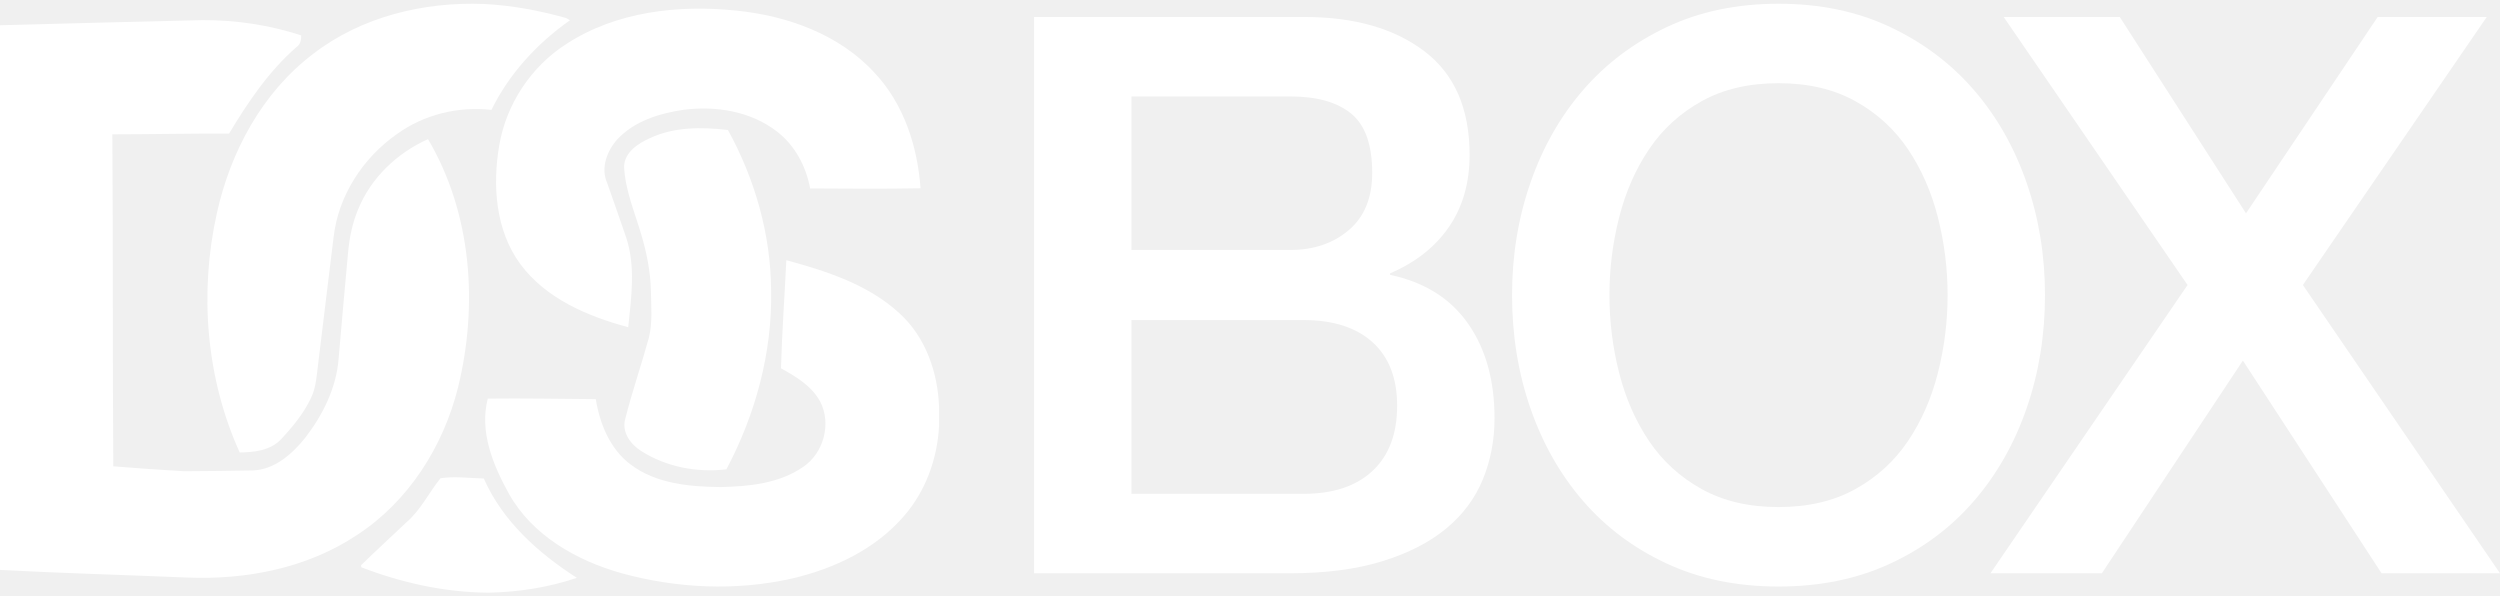
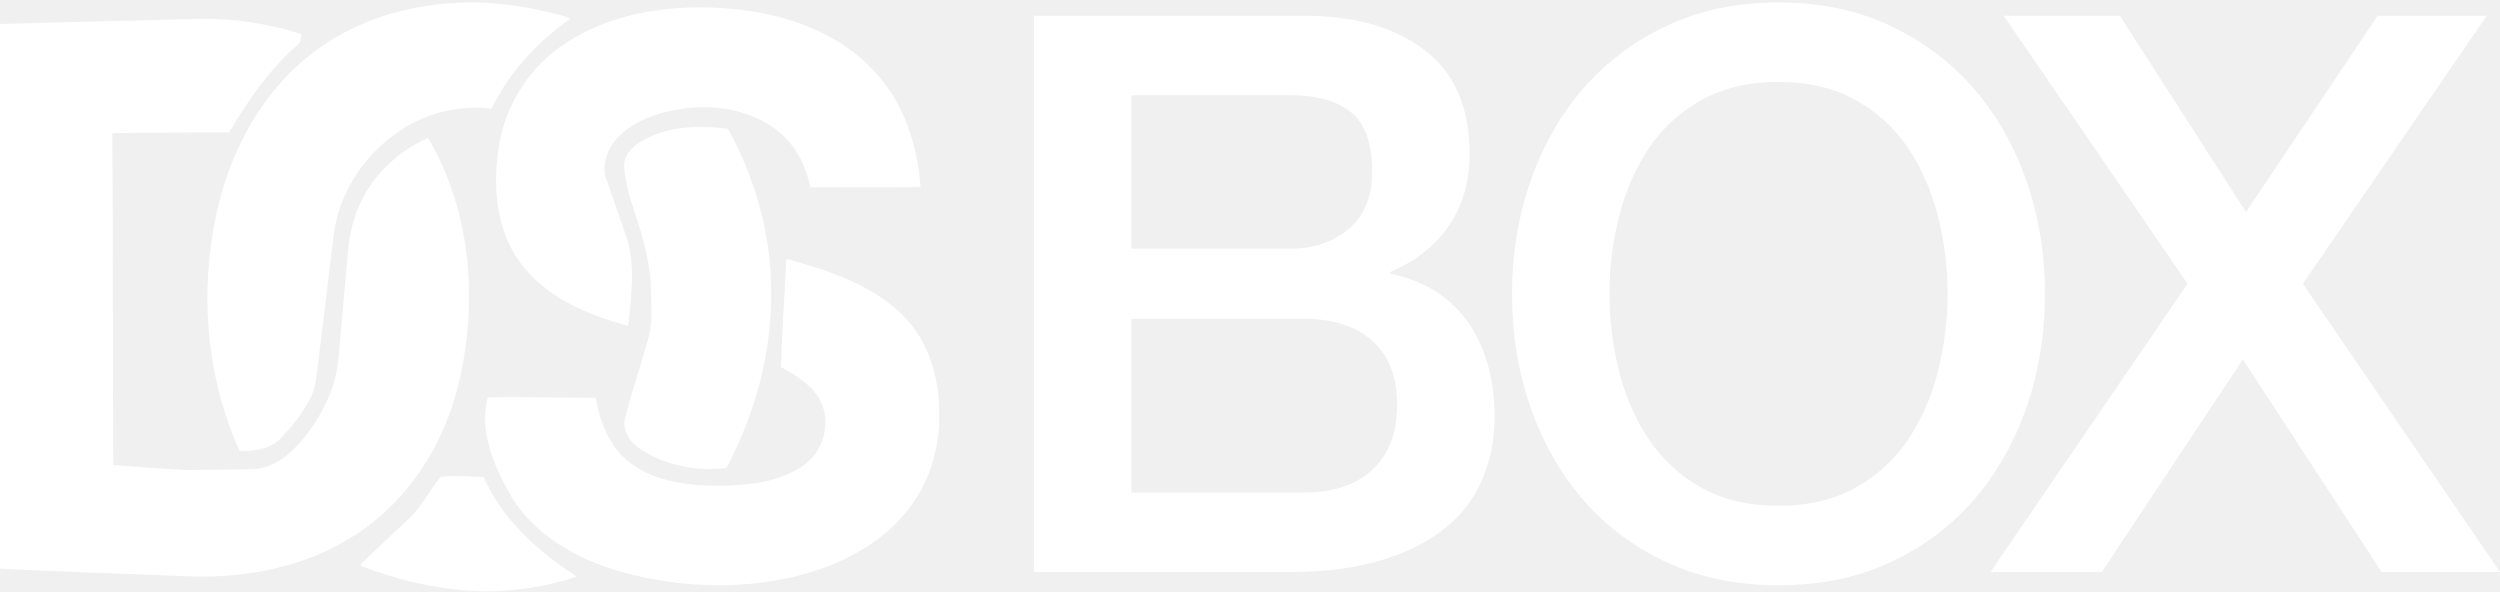
- <svg xmlns="http://www.w3.org/2000/svg" clip-rule="evenodd" fill-rule="evenodd" stroke-linejoin="round" stroke-miterlimit="2" viewBox="0 0 600 143">
+ <svg xmlns="http://www.w3.org/2000/svg" clip-rule="evenodd" fill-rule="evenodd" stroke-linejoin="round" stroke-miterlimit="2" viewBox="0 0 600 142">
  <g fill="#fff" fill-rule="nonzero">
-     <path d="m75.181 12.916c11.565-8.927 26.527-12.525 40.964-11.963 6.673.334 13.283 1.565 19.709 3.371.234.139.695.41.928.543-7.853 5.53-14.601 12.84-18.831 21.508-7.973-.903-16.231 1.105-22.746 5.839-8.15 5.72-14.065 14.848-15.157 24.829-1.263 10.082-2.437 20.176-3.687 30.258-.366 2.79-.486 5.701-1.748 8.27-1.762 3.712-4.419 6.925-7.216 9.905-2.538 2.651-6.395 3.081-9.867 3.118-8.081-17.827-9.728-38.306-5.499-57.353 3.251-14.803 10.909-29.064 23.15-38.325z" />
-     <path d="m135.993 10.51c11.919-7.733 26.773-9.406 40.643-7.973 12.272 1.231 24.822 5.688 33.307 14.993 6.988 7.45 10.265 17.62 10.984 27.657-8.831.165-17.669.089-26.501.038-.96-5.303-3.662-10.366-7.98-13.674-6.256-4.848-14.627-6.193-22.335-5.208-5.795.846-11.875 2.696-15.972 7.115-2.449 2.733-4.021 6.881-2.43 10.416 1.546 4.35 3.049 8.718 4.558 13.081 2.323 6.963 1.243 14.437.505 21.577-9.71-2.607-19.747-6.843-25.908-15.17-5.935-8.087-6.692-18.806-5.057-28.414 1.673-9.949 7.676-19.021 16.186-24.438z" />
-     <path d="m0 6.06c16.199-.436 32.404-.846 48.61-1.231 8.023-.025 16.034 1.174 23.673 3.661.038 1.111-.177 2.191-1.168 2.841-6.647 5.821-11.628 13.213-16.136 20.732-9.336-.044-18.673.17-28.016.177.189 26.552.044 53.117.227 79.675 5.663.455 11.338.865 17.007 1.181 5.486-.019 10.972-.095 16.458-.19 5.284-.177 9.52-3.99 12.651-7.904 4.185-5.454 7.411-11.912 7.954-18.85.707-8.472 1.503-16.938 2.266-25.403.316-3.599 1.029-7.191 2.437-10.53 3.075-7.55 9.369-13.535 16.761-16.824 10.517 17.783 12.064 39.778 7.209 59.575-3.522 14.116-11.83 27.284-24.109 35.333-11.988 8.037-26.779 10.922-41.034 10.303-14.93-.625-29.873-1.035-44.79-1.824v-130.722z" />
-     <path d="m155.974 33.161c5.833-2.746 12.455-2.695 18.73-1.963 6.465 11.748 10.278 24.999 10.36 38.439.315 14.968-3.75 29.823-10.726 43.004-7.033.833-14.394-.555-20.403-4.362-2.538-1.591-4.723-4.47-3.908-7.62 1.648-6.578 3.889-13.005 5.688-19.545.947-3.756.549-7.651.499-11.477-.12-4.507-1.004-8.964-2.292-13.276-1.572-5.416-3.908-10.732-4.141-16.439.139-3.409 3.383-5.511 6.193-6.761z" />
-     <path d="m188.719 62.447c9.671 2.632 19.702 5.846 27.209 12.796 6.212 5.669 9.141 14.11 9.444 22.361v4.722c-.43 7.796-3.214 15.53-8.365 21.457-6.849 8.005-16.799 12.702-26.918 15.057-13.472 3.055-27.708 2.373-40.996-1.288-10.72-3.03-21.326-9.028-26.925-19.008-3.819-6.875-7.159-14.911-5.101-22.878 8.636-.101 17.279.063 25.921.126.96 5.921 3.409 11.969 8.339 15.675 6.136 4.646 14.185 5.353 21.628 5.429 6.768-.145 14.003-.846 19.735-4.792 4.981-3.295 6.938-10.454 4.128-15.763-2.026-3.712-5.789-5.972-9.381-7.942.234-8.661.878-17.303 1.282-25.952z" />
-     <path d="m105.716 114.781c3.397-.53 6.945-.012 10.398.057 4.482 10.227 13.086 17.916 22.322 23.844-6.786 2.304-13.932 3.409-21.091 3.56h-.398c-10.353-.107-20.599-2.386-30.233-6.098-.012-.126-.037-.372-.05-.499 3.542-3.465 7.209-6.811 10.808-10.227 3.465-2.941 5.429-7.146 8.244-10.637z" />
-     <path d="m271.547 59.987h38.147c5.61 0 10.284-1.59 14.024-4.769s5.61-7.76 5.61-13.744c0-6.732-1.683-11.469-5.049-14.212-3.366-2.742-8.227-4.113-14.585-4.113h-38.147zm-23.375-55.912h64.888c11.967 0 21.566 2.743 28.797 8.228 7.23 5.485 10.846 13.775 10.846 24.87 0 6.732-1.652 12.498-4.956 17.297-3.303 4.8-8.009 8.509-14.118 11.126v.374c8.228 1.746 14.461 5.641 18.7 11.688 4.238 6.046 6.357 13.619 6.357 22.72 0 5.235-.935 10.128-2.804 14.679-1.87 4.55-4.8 8.477-8.789 11.78-3.99 3.304-9.101 5.922-15.334 7.854s-13.651 2.899-22.252 2.899h-61.335v-133.515zm23.375 114.441h41.326c7.105 0 12.622-1.839 16.549-5.516 3.927-3.678 5.89-8.883 5.89-15.614 0-6.608-1.963-11.688-5.89-15.24-3.927-3.553-9.444-5.33-16.549-5.33h-41.326z" />
-     <path d="m426.845 19.97c-7.106 0-13.246 1.433-18.419 4.3-5.174 2.868-9.381 6.701-12.622 11.501-3.242 4.799-5.641 10.253-7.2 16.362-1.558 6.108-2.337 12.341-2.337 18.699s.779 12.591 2.337 18.7c1.559 6.108 3.958 11.562 7.2 16.362 3.241 4.799 7.448 8.633 12.622 11.5 5.173 2.867 11.313 4.301 18.419 4.301s13.245-1.434 18.419-4.301 9.381-6.701 12.622-11.5c3.241-4.8 5.641-10.254 7.199-16.362 1.559-6.109 2.338-12.342 2.338-18.7s-.779-12.591-2.338-18.699c-1.558-6.109-3.958-11.563-7.199-16.362-3.241-4.8-7.448-8.633-12.622-11.501-5.174-2.867-11.313-4.3-18.419-4.3zm0-19.074c9.973 0 18.918 1.87 26.834 5.61s14.617 8.789 20.102 15.147c5.485 6.357 9.692 13.775 12.622 22.252s4.394 17.453 4.394 26.927c0 9.599-1.464 18.637-4.394 27.115-2.93 8.477-7.137 15.894-12.622 22.252s-12.186 11.376-20.102 15.053c-7.916 3.678-16.861 5.517-26.834 5.517s-18.918-1.839-26.834-5.517c-7.916-3.677-14.617-8.695-20.102-15.053s-9.692-13.775-12.622-22.252c-2.93-8.478-4.394-17.516-4.394-27.115 0-9.474 1.464-18.45 4.394-26.927s7.137-15.895 12.622-22.252c5.485-6.358 12.186-11.407 20.102-15.147s16.861-5.61 26.834-5.61z" />
-     <path d="m480.884 4.075h27.862l30.294 47.123 31.602-47.123h26.179l-44.131 64.326 47.31 69.189h-28.423l-33.285-51.05-33.847 51.05h-26.74l47.31-69.189-44.131-64.326z" />
+     <path d="m75.181 12.609c11.565-8.926 26.527-12.525 40.964-11.963 6.673.335 13.283 1.566 19.709 3.371.234.139.695.411.928.543-7.853 5.53-14.601 12.841-18.831 21.508-7.973-.902-16.231 1.105-22.746 5.84-8.15 5.719-14.065 14.848-15.157 24.829-1.263 10.081-2.437 20.176-3.687 30.258-.366 2.79-.486 5.7-1.748 8.269-1.762 3.712-4.419 6.926-7.216 9.905-2.538 2.652-6.395 3.081-9.867 3.119-8.081-17.828-9.728-38.307-5.499-57.353 3.251-14.804 10.909-29.065 23.15-38.326z" />
+     <path d="m135.993 10.204c11.919-7.733 26.773-9.406 40.643-7.973 12.272 1.231 24.822 5.688 33.307 14.993 6.988 7.449 10.265 17.619 10.984 27.657-8.831.164-17.669.088-26.501.038-.96-5.303-3.662-10.366-7.98-13.674-6.256-4.848-14.627-6.193-22.335-5.208-5.795.846-11.875 2.695-15.972 7.114-2.449 2.734-4.021 6.882-2.43 10.417 1.546 4.349 3.049 8.718 4.558 13.08 2.323 6.963 1.243 14.438.505 21.578-9.71-2.607-19.747-6.843-25.908-15.17-5.935-8.087-6.692-18.806-5.057-28.415 1.673-9.949 7.676-19.021 16.186-24.437z" />
+     <path d="m0 5.753c16.199-.435 32.404-.846 48.61-1.231 8.023-.025 16.034 1.175 23.673 3.662.038 1.111-.177 2.19-1.168 2.841-6.647 5.82-11.628 13.213-16.136 20.731-9.336-.044-18.673.171-28.016.177.189 26.552.044 53.117.227 79.676 5.663.454 11.338.865 17.007 1.18 5.486-.019 10.972-.095 16.458-.189 5.284-.177 9.52-3.99 12.651-7.904 4.185-5.454 7.411-11.913 7.954-18.85.707-8.472 1.503-16.938 2.266-25.404.316-3.598 1.029-7.19 2.437-10.53 3.075-7.55 9.369-13.535 16.761-16.824 10.517 17.784 12.064 39.778 7.209 59.576-3.522 14.115-11.83 27.284-24.109 35.333-11.988 8.036-26.779 10.921-41.034 10.303-14.93-.625-29.873-1.036-44.79-1.825v-130.722z" />
+     <path d="m155.974 32.855c5.833-2.746 12.455-2.696 18.73-1.964 6.465 11.749 10.278 25 10.36 38.44.315 14.968-3.75 29.822-10.726 43.004-7.033.833-14.394-.556-20.403-4.363-2.538-1.59-4.723-4.469-3.908-7.619 1.648-6.578 3.889-13.005 5.688-19.545.947-3.756.549-7.651.499-11.477-.12-4.508-1.004-8.964-2.292-13.276-1.572-5.417-3.908-10.732-4.141-16.439.139-3.409 3.383-5.511 6.193-6.761z" />
+     <path d="m188.719 62.14c9.671 2.633 19.702 5.846 27.209 12.797 6.212 5.669 9.141 14.109 9.444 22.36v4.722c-.43 7.797-3.214 15.53-8.365 21.458-6.849 8.005-16.799 12.702-26.918 15.056-13.472 3.056-27.708 2.374-40.996-1.288-10.72-3.03-21.326-9.027-26.925-19.008-3.819-6.875-7.159-14.911-5.101-22.878 8.636-.101 17.279.063 25.921.126.96 5.922 3.409 11.97 8.339 15.675 6.136 4.647 14.185 5.354 21.628 5.43 6.768-.146 14.003-.846 19.735-4.792 4.981-3.295 6.938-10.454 4.128-15.763-2.026-3.712-5.789-5.972-9.381-7.942.234-8.661.878-17.304 1.282-25.953z" />
+     <path d="m105.716 114.475c3.397-.531 6.945-.013 10.398.057 4.482 10.226 13.086 17.916 22.322 23.843-6.786 2.305-13.932 3.409-21.091 3.561h-.398c-10.353-.107-20.599-2.386-30.233-6.098-.012-.127-.037-.373-.05-.499 3.542-3.466 7.209-6.812 10.808-10.227 3.465-2.942 5.429-7.146 8.244-10.637z" />
+     <path d="m271.547 59.68h38.147c5.61 0 10.284-1.589 14.024-4.768s5.61-7.761 5.61-13.744c0-6.732-1.683-11.469-5.049-14.212s-8.227-4.114-14.585-4.114h-38.147zm-23.375-55.911h64.888c11.967 0 21.566 2.742 28.797 8.227 7.23 5.486 10.846 13.776 10.846 24.871 0 6.732-1.652 12.497-4.956 17.297-3.303 4.799-8.009 8.508-14.118 11.126v.374c8.228 1.745 14.461 5.641 18.7 11.687 4.238 6.046 6.357 13.62 6.357 22.72 0 5.236-.935 10.129-2.804 14.679-1.87 4.55-4.8 8.477-8.789 11.781-3.99 3.304-9.101 5.921-15.334 7.854-6.233 1.932-13.651 2.898-22.252 2.898h-61.335v-133.514zm23.375 114.441h41.326c7.105 0 12.622-1.839 16.549-5.517 3.927-3.677 5.89-8.882 5.89-15.614 0-6.607-1.963-11.687-5.89-15.24s-9.444-5.329-16.549-5.329h-41.326z" />
+     <path d="m426.845 19.663c-7.106 0-13.246 1.434-18.419 4.301-5.174 2.867-9.381 6.701-12.622 11.5-3.242 4.8-5.641 10.254-7.2 16.362-1.558 6.109-2.337 12.342-2.337 18.7s.779 12.591 2.337 18.699c1.559 6.109 3.958 11.563 7.2 16.362 3.241 4.8 7.448 8.633 12.622 11.501 5.173 2.867 11.313 4.301 18.419 4.301s13.245-1.434 18.419-4.301c5.174-2.868 9.381-6.701 12.622-11.501 3.241-4.799 5.641-10.253 7.199-16.362 1.559-6.108 2.338-12.341 2.338-18.699s-.779-12.591-2.338-18.7c-1.558-6.108-3.958-11.562-7.199-16.362-3.241-4.799-7.448-8.633-12.622-11.5s-11.313-4.301-18.419-4.301zm0-19.073c9.973 0 18.918 1.87 26.834 5.61 7.916 3.739 14.617 8.788 20.102 15.146s9.692 13.775 12.622 22.253c2.93 8.477 4.394 17.452 4.394 26.927 0 9.599-1.464 18.637-4.394 27.114s-7.137 15.895-12.622 22.253c-5.485 6.357-12.186 11.375-20.102 15.053-7.916 3.677-16.861 5.516-26.834 5.516s-18.918-1.839-26.834-5.516c-7.916-3.678-14.617-8.696-20.102-15.053-5.485-6.358-9.692-13.776-12.622-22.253s-4.394-17.515-4.394-27.114c0-9.475 1.464-18.45 4.394-26.927 2.93-8.478 7.137-15.895 12.622-22.253s12.186-11.407 20.102-15.146c7.916-3.74 16.861-5.61 26.834-5.61z" />
+     <path d="m480.884 3.769h27.862l30.294 47.122 31.602-47.122h26.179l-44.131 64.326 47.31 69.188h-28.423l-33.285-51.05-33.847 51.05h-26.74l47.31-69.188-44.131-64.326z" />
  </g>
</svg>
